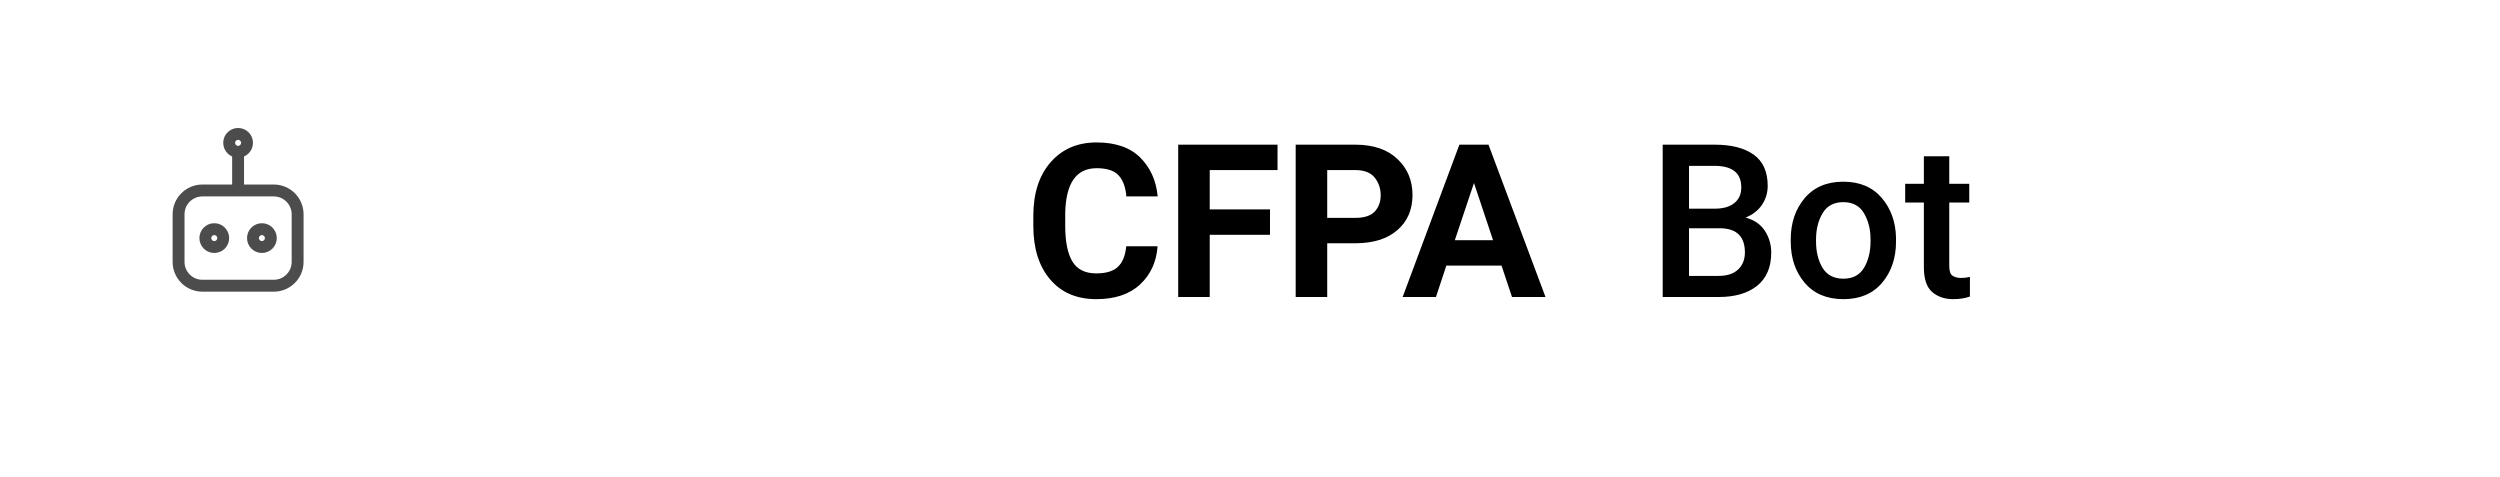
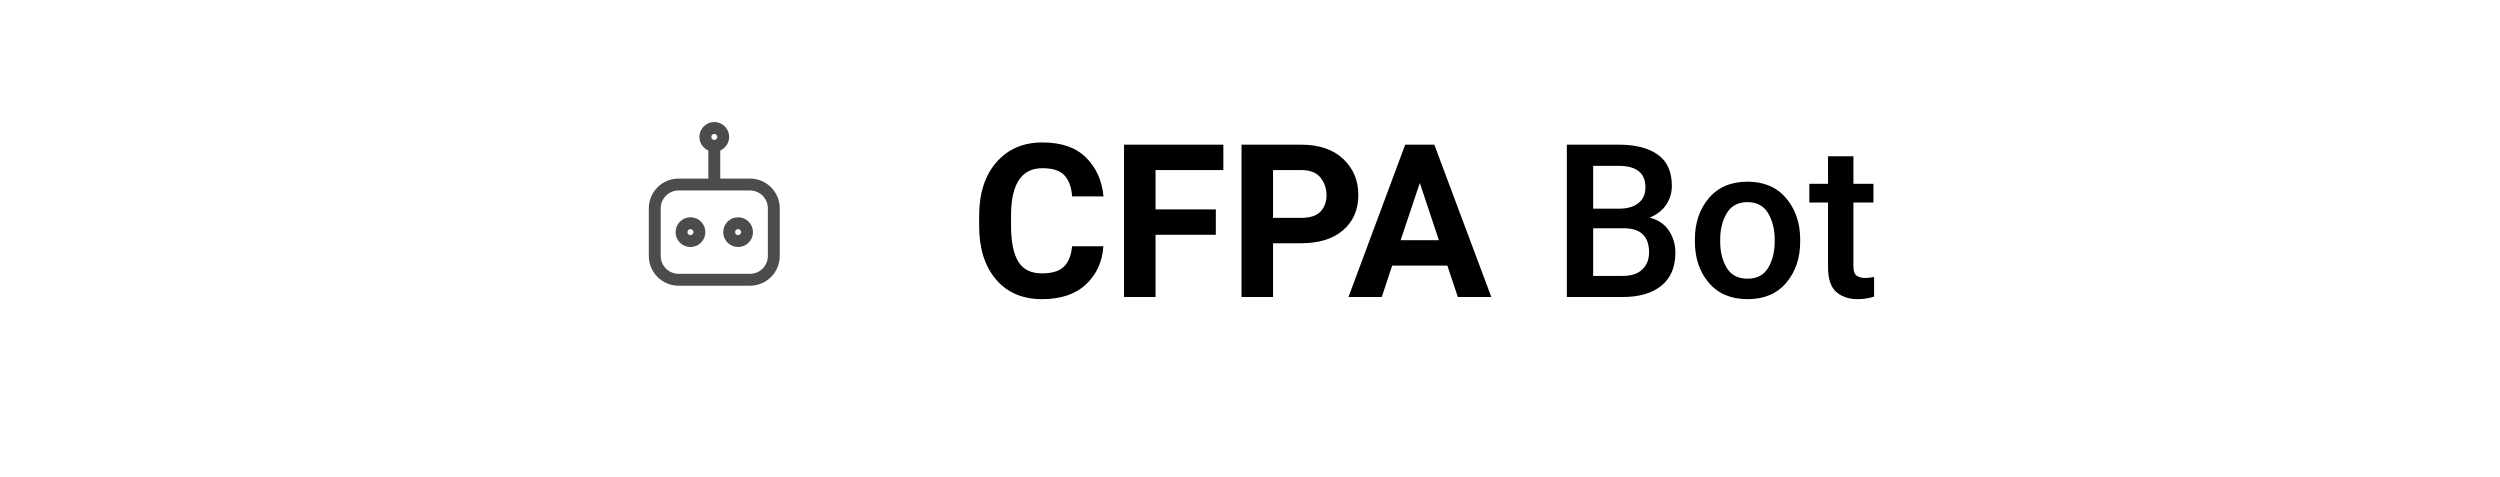
<svg xmlns="http://www.w3.org/2000/svg" width="420" height="80" viewBox="0 0 420 80">
  <style>
    text {
      font-family: -apple-system, BlinkMacSystemFont, "Segoe UI", Roboto, Helvetica, Arial, sans-serif;
      fill: currentColor;
    }
    .title {
      font-size: 36px;
      font-weight: 600;
    }
    .bot {
      opacity: 0.6;
      font-weight: 500;
    }
    .icon {
      stroke: currentColor;
      stroke-width: 2;
      fill: none;
      opacity: 0.7;
    }
  </style>
-   <g class="icon" transform="translate(40,40)">
+   <g class="icon" transform="translate(120,39)">
    <rect x="-10" y="-8" width="20" height="16" rx="4" />
    <circle cx="-4" cy="0" r="1.5" />
    <circle cx="4" cy="0" r="1.5" />
    <line x1="0" y1="-8" x2="0" y2="-14" />
    <circle cx="0" cy="-16" r="1.5" />
  </g>
-   <text x="60%" y="50%" dominant-baseline="middle" text-anchor="middle" class="title">
+   <text x="57%" y="50%" dominant-baseline="middle" text-anchor="middle" class="title">
    <tspan>CFPA</tspan>
-     <tspan dx="8" class="bot">Bot</tspan>
+     <tspan dx="1" class="bot">Bot</tspan>
  </text>
</svg>
